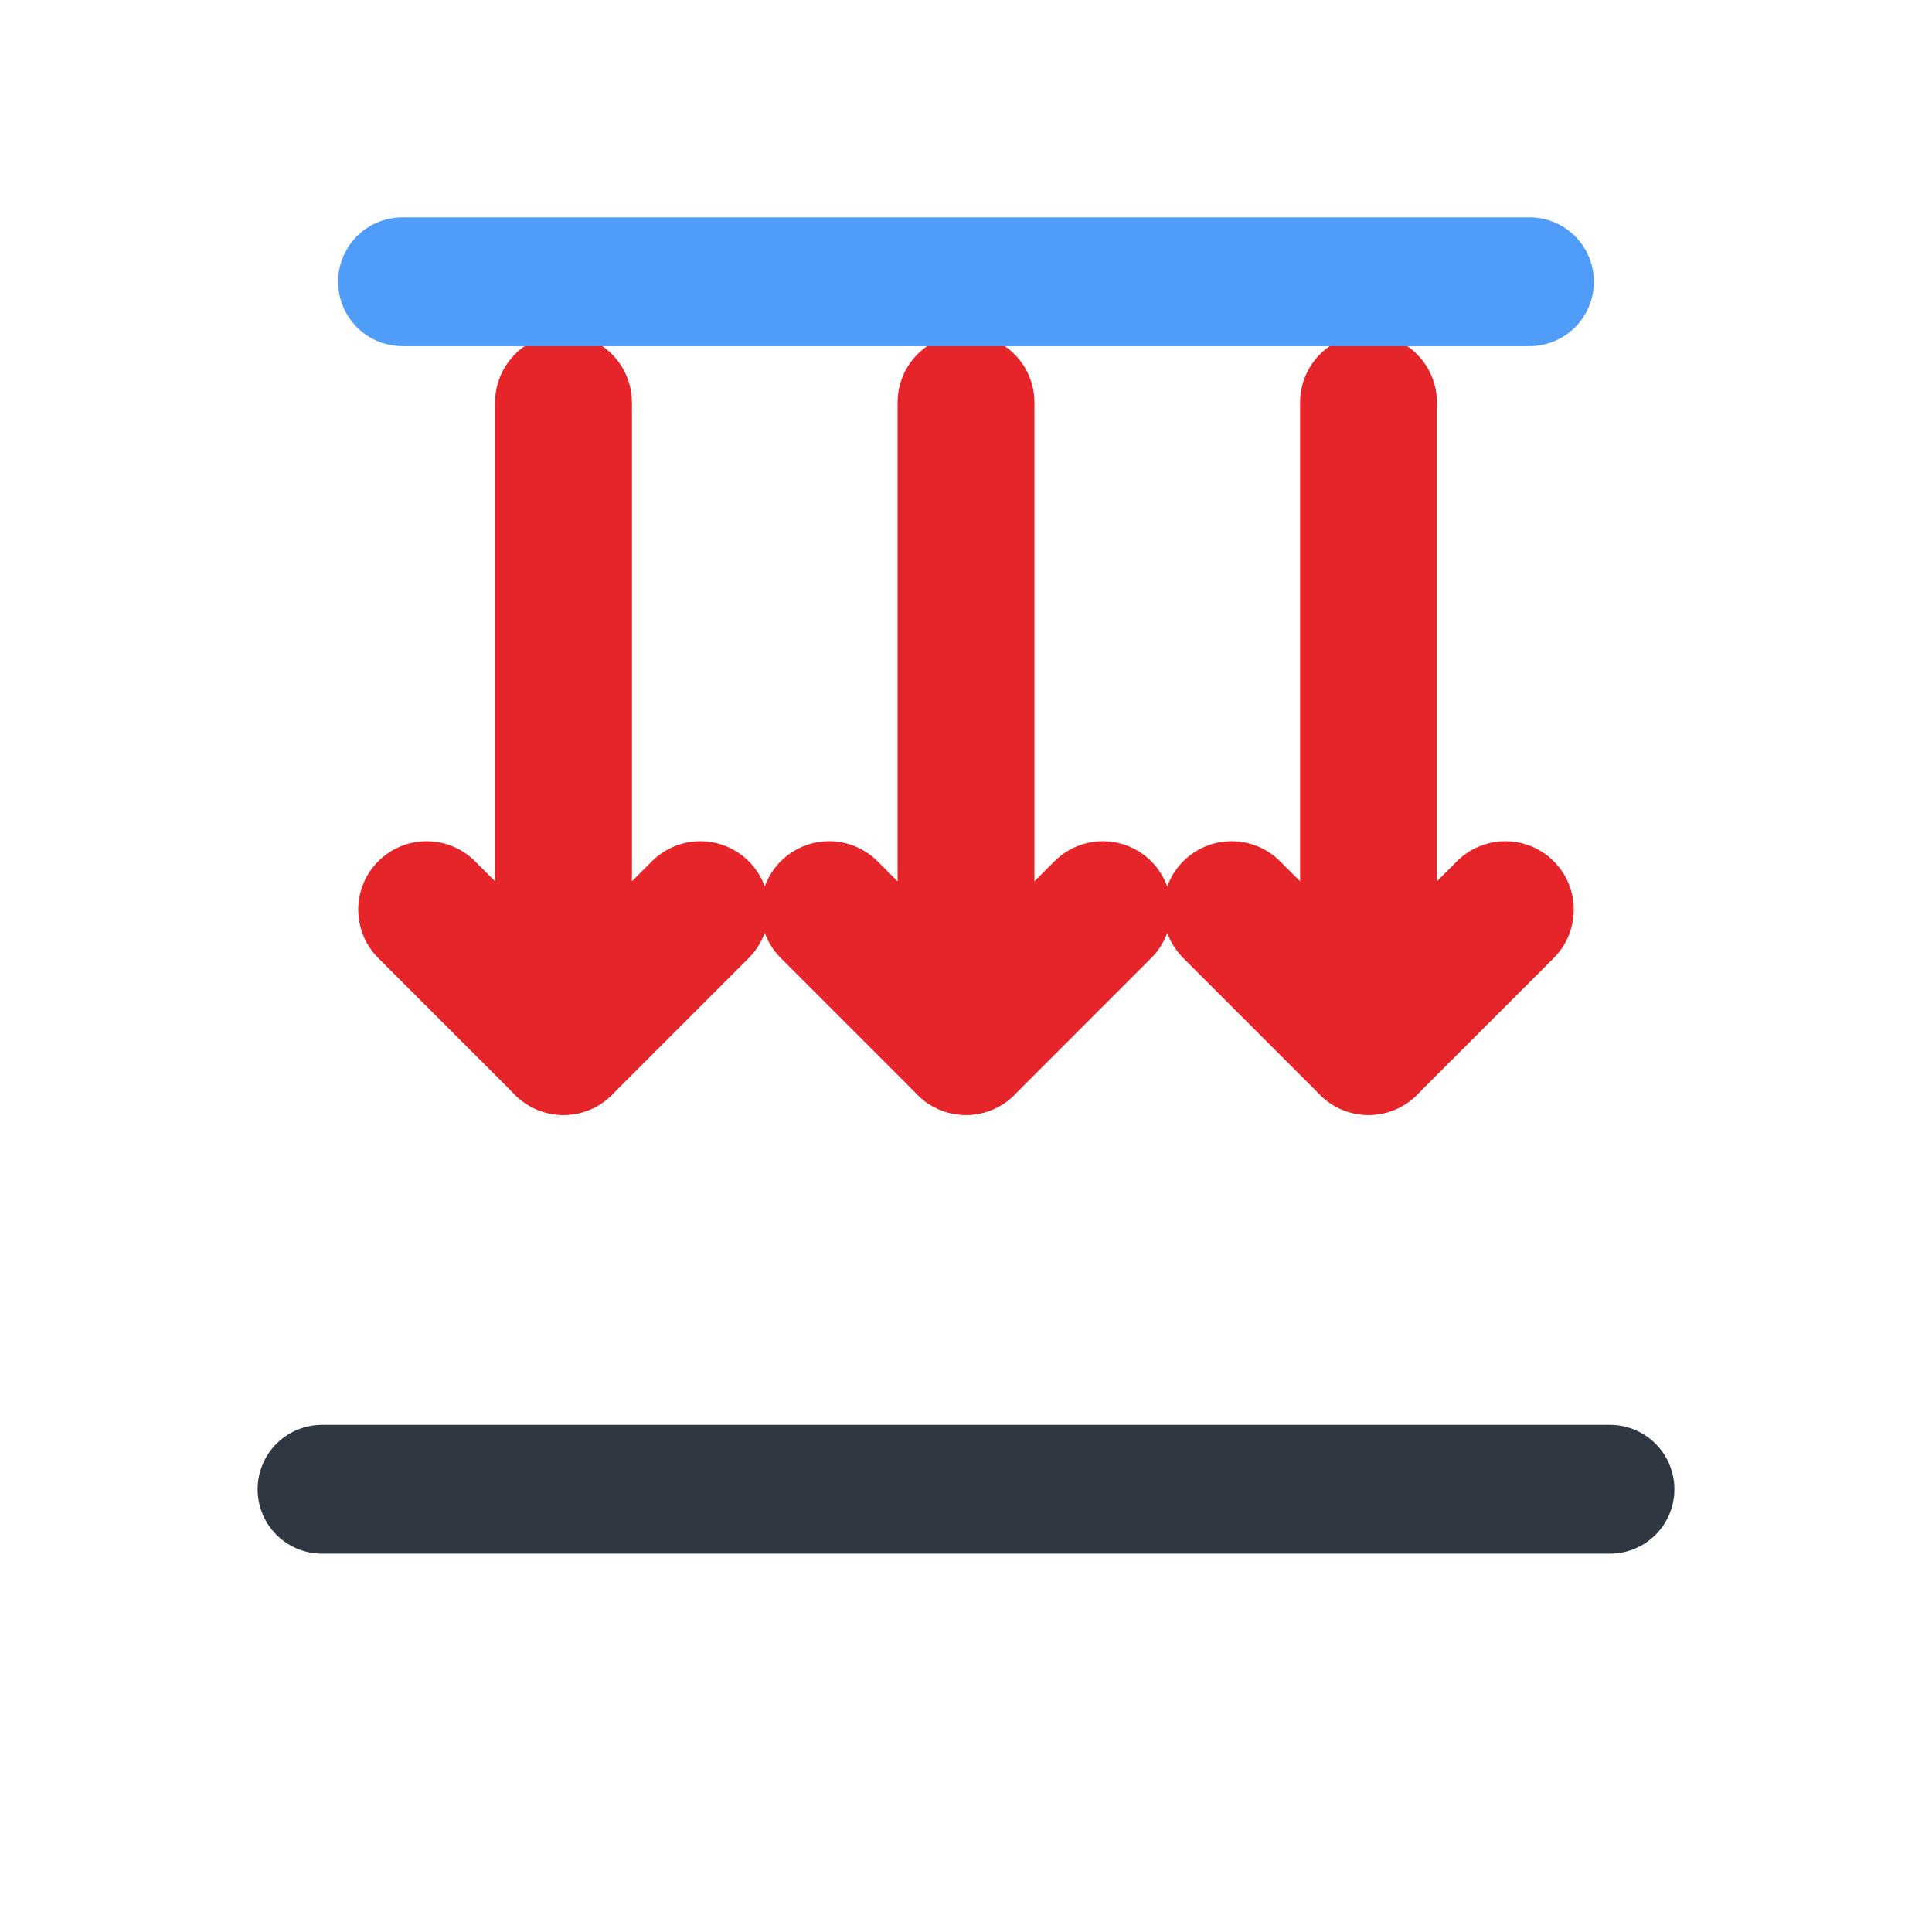
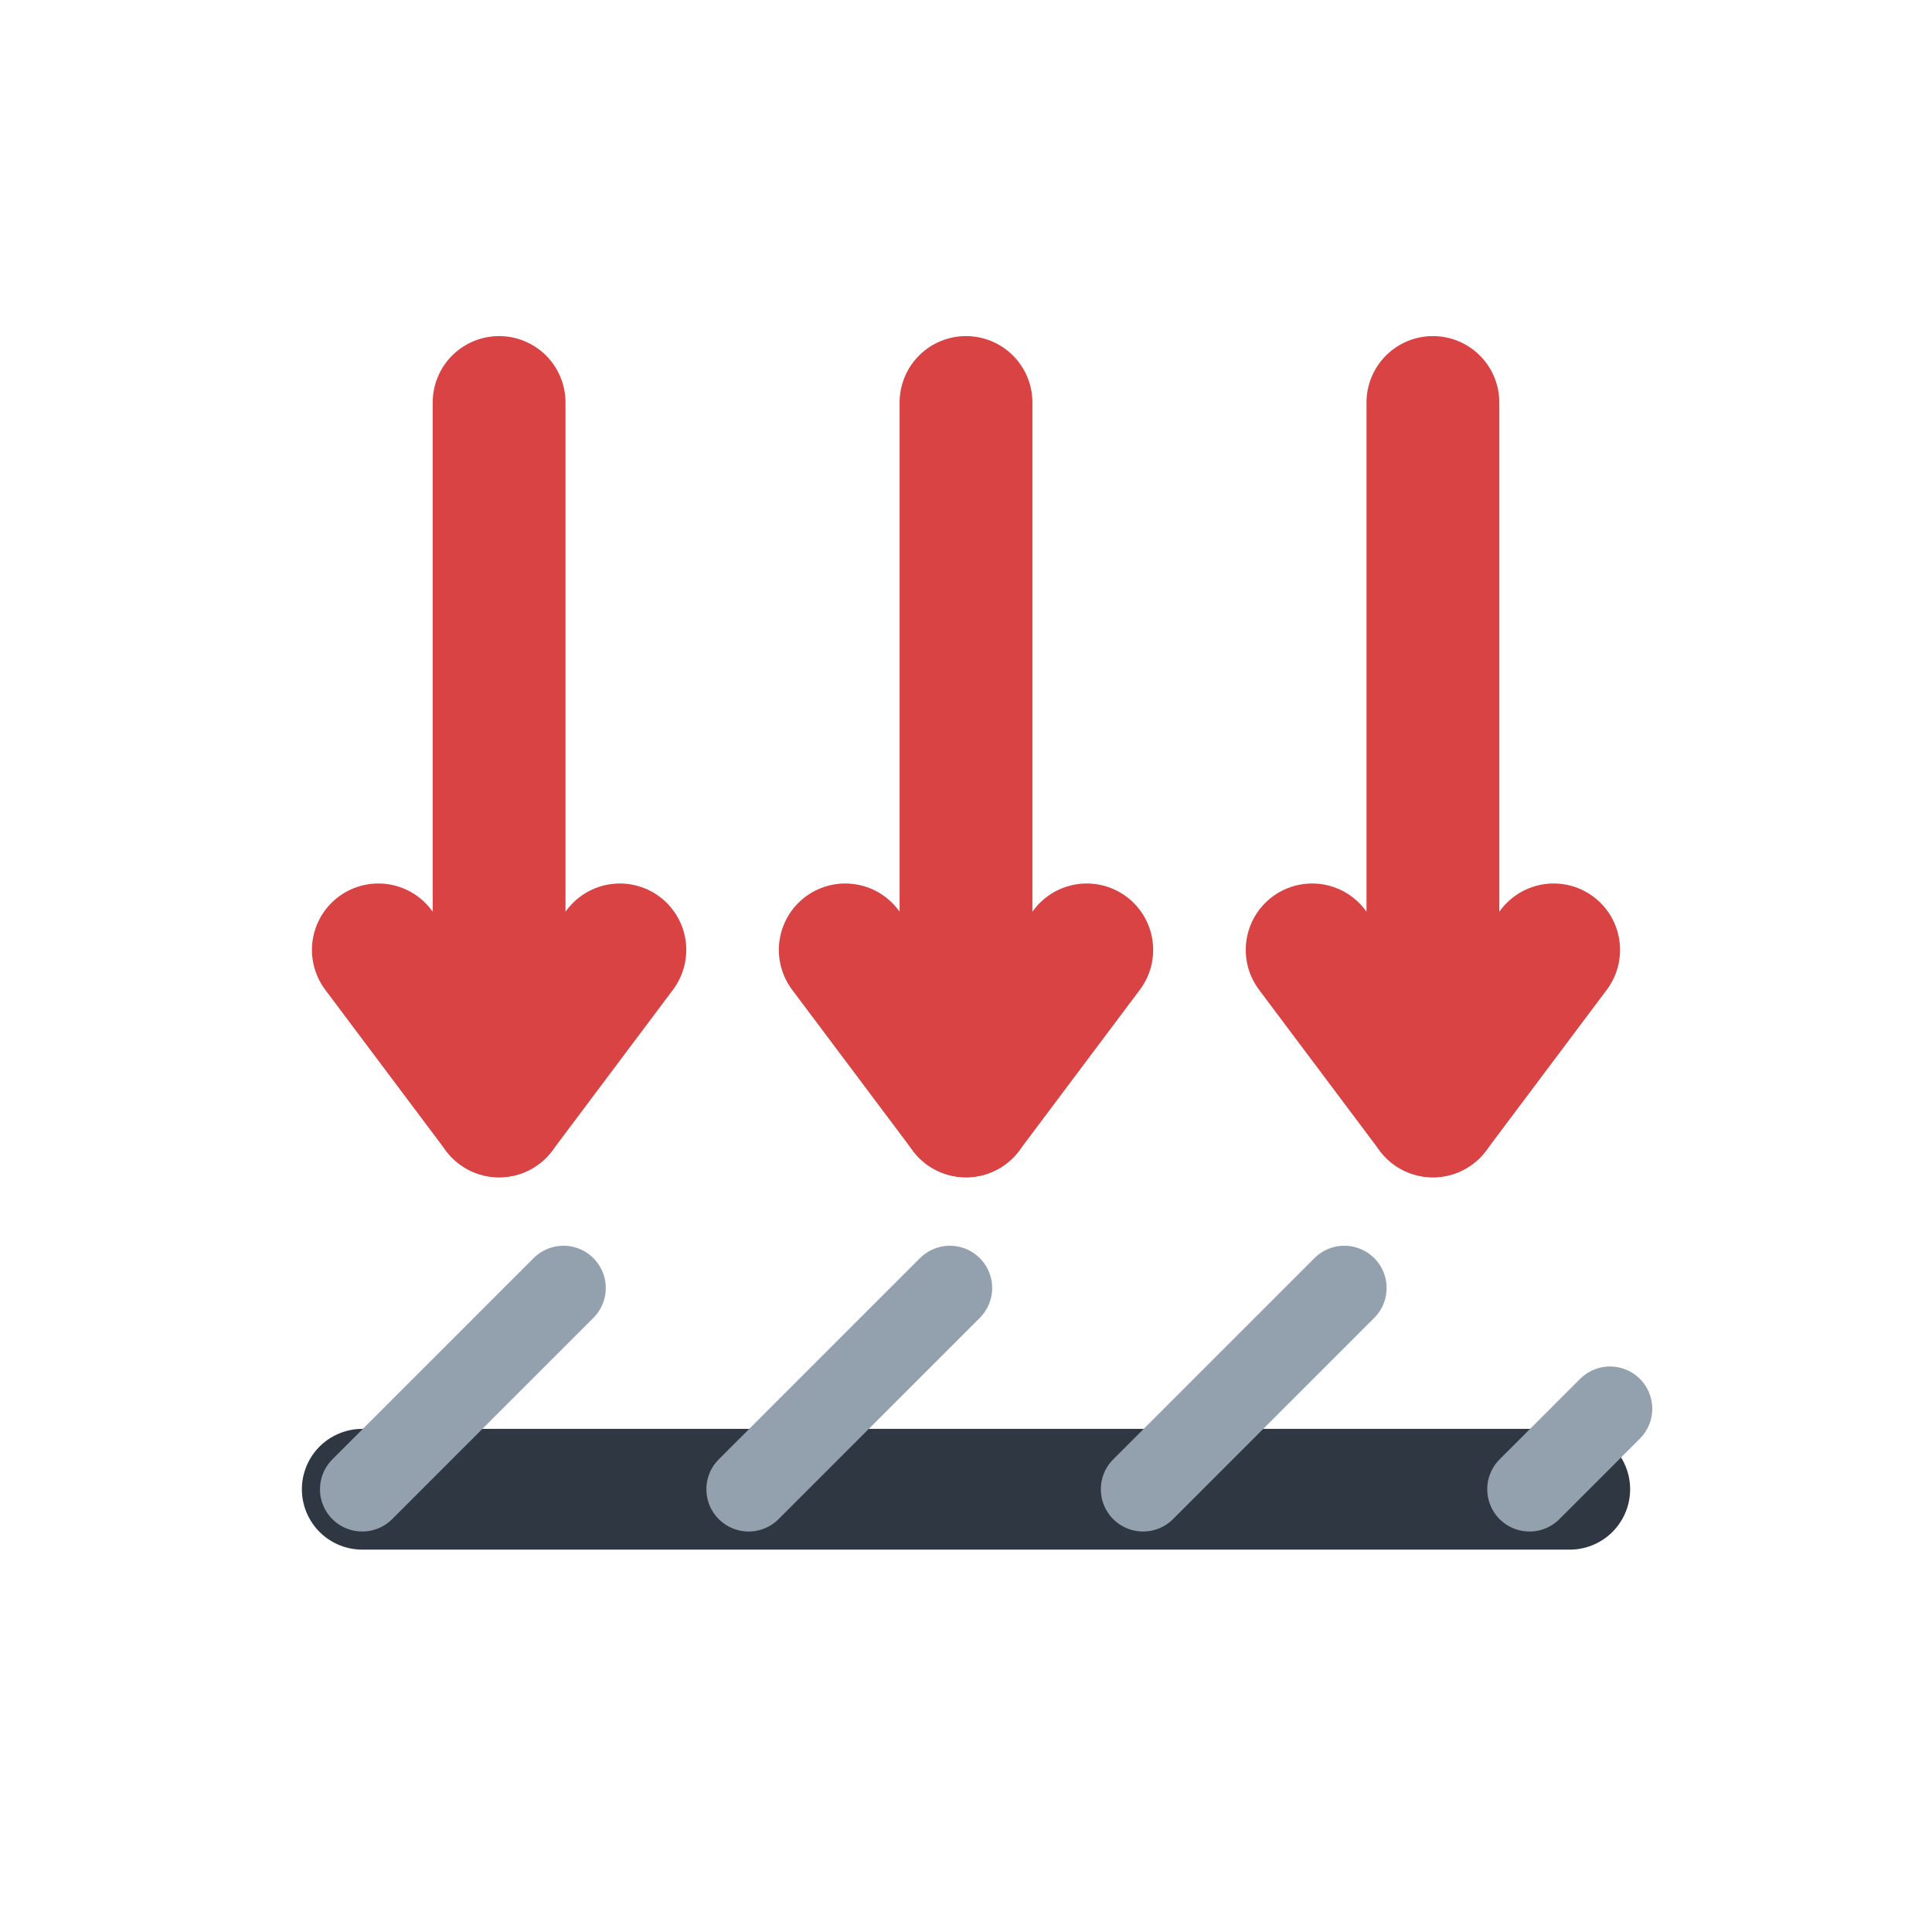
- <svg xmlns="http://www.w3.org/2000/svg" width="24" height="24" viewBox="0 0 24 24" fill="none" stroke="#2F3742" stroke-width="1.6" stroke-linecap="round" stroke-linejoin="round">
-   <path d="M4 18.5h16" />
-   <path d="M7 5v8M12 5v8M17 5v8" stroke="#E5252A" stroke-width="1.7" />
-   <path d="m5.3 11.3 1.7 1.7 1.7-1.7m1.6 0L12 13l1.7-1.7m1.6 0L17 13l1.7-1.7" stroke="#E5252A" stroke-width="1.7" />
-   <path d="M5 3.5h14" stroke="#4F9CF9" />
+ <svg xmlns="http://www.w3.org/2000/svg" width="24" height="24" viewBox="0 0 24 24" fill="none" stroke-linecap="round" stroke-linejoin="round">
+   <path d="M4.5 18.5h15" stroke="#2F3742" stroke-width="1.5" />
+   <path d="M6.2 5v8.8M12 5v8.8M17.8 5v8.8" stroke="#D94343" stroke-width="1.65" />
+   <path d="m4.7 11.8 1.5 2 1.5-2M10.5 11.8l1.5 2 1.5-2M16.3 11.8l1.5 2 1.5-2" stroke="#D94343" stroke-width="1.65" />
+   <path d="M4.5 18.5 7 16m2.3 2.5 2.5-2.5m2.4 2.5 2.5-2.5m2.3 2.5 1-1" stroke="#93A1AF" stroke-width="1.05" />
</svg>
